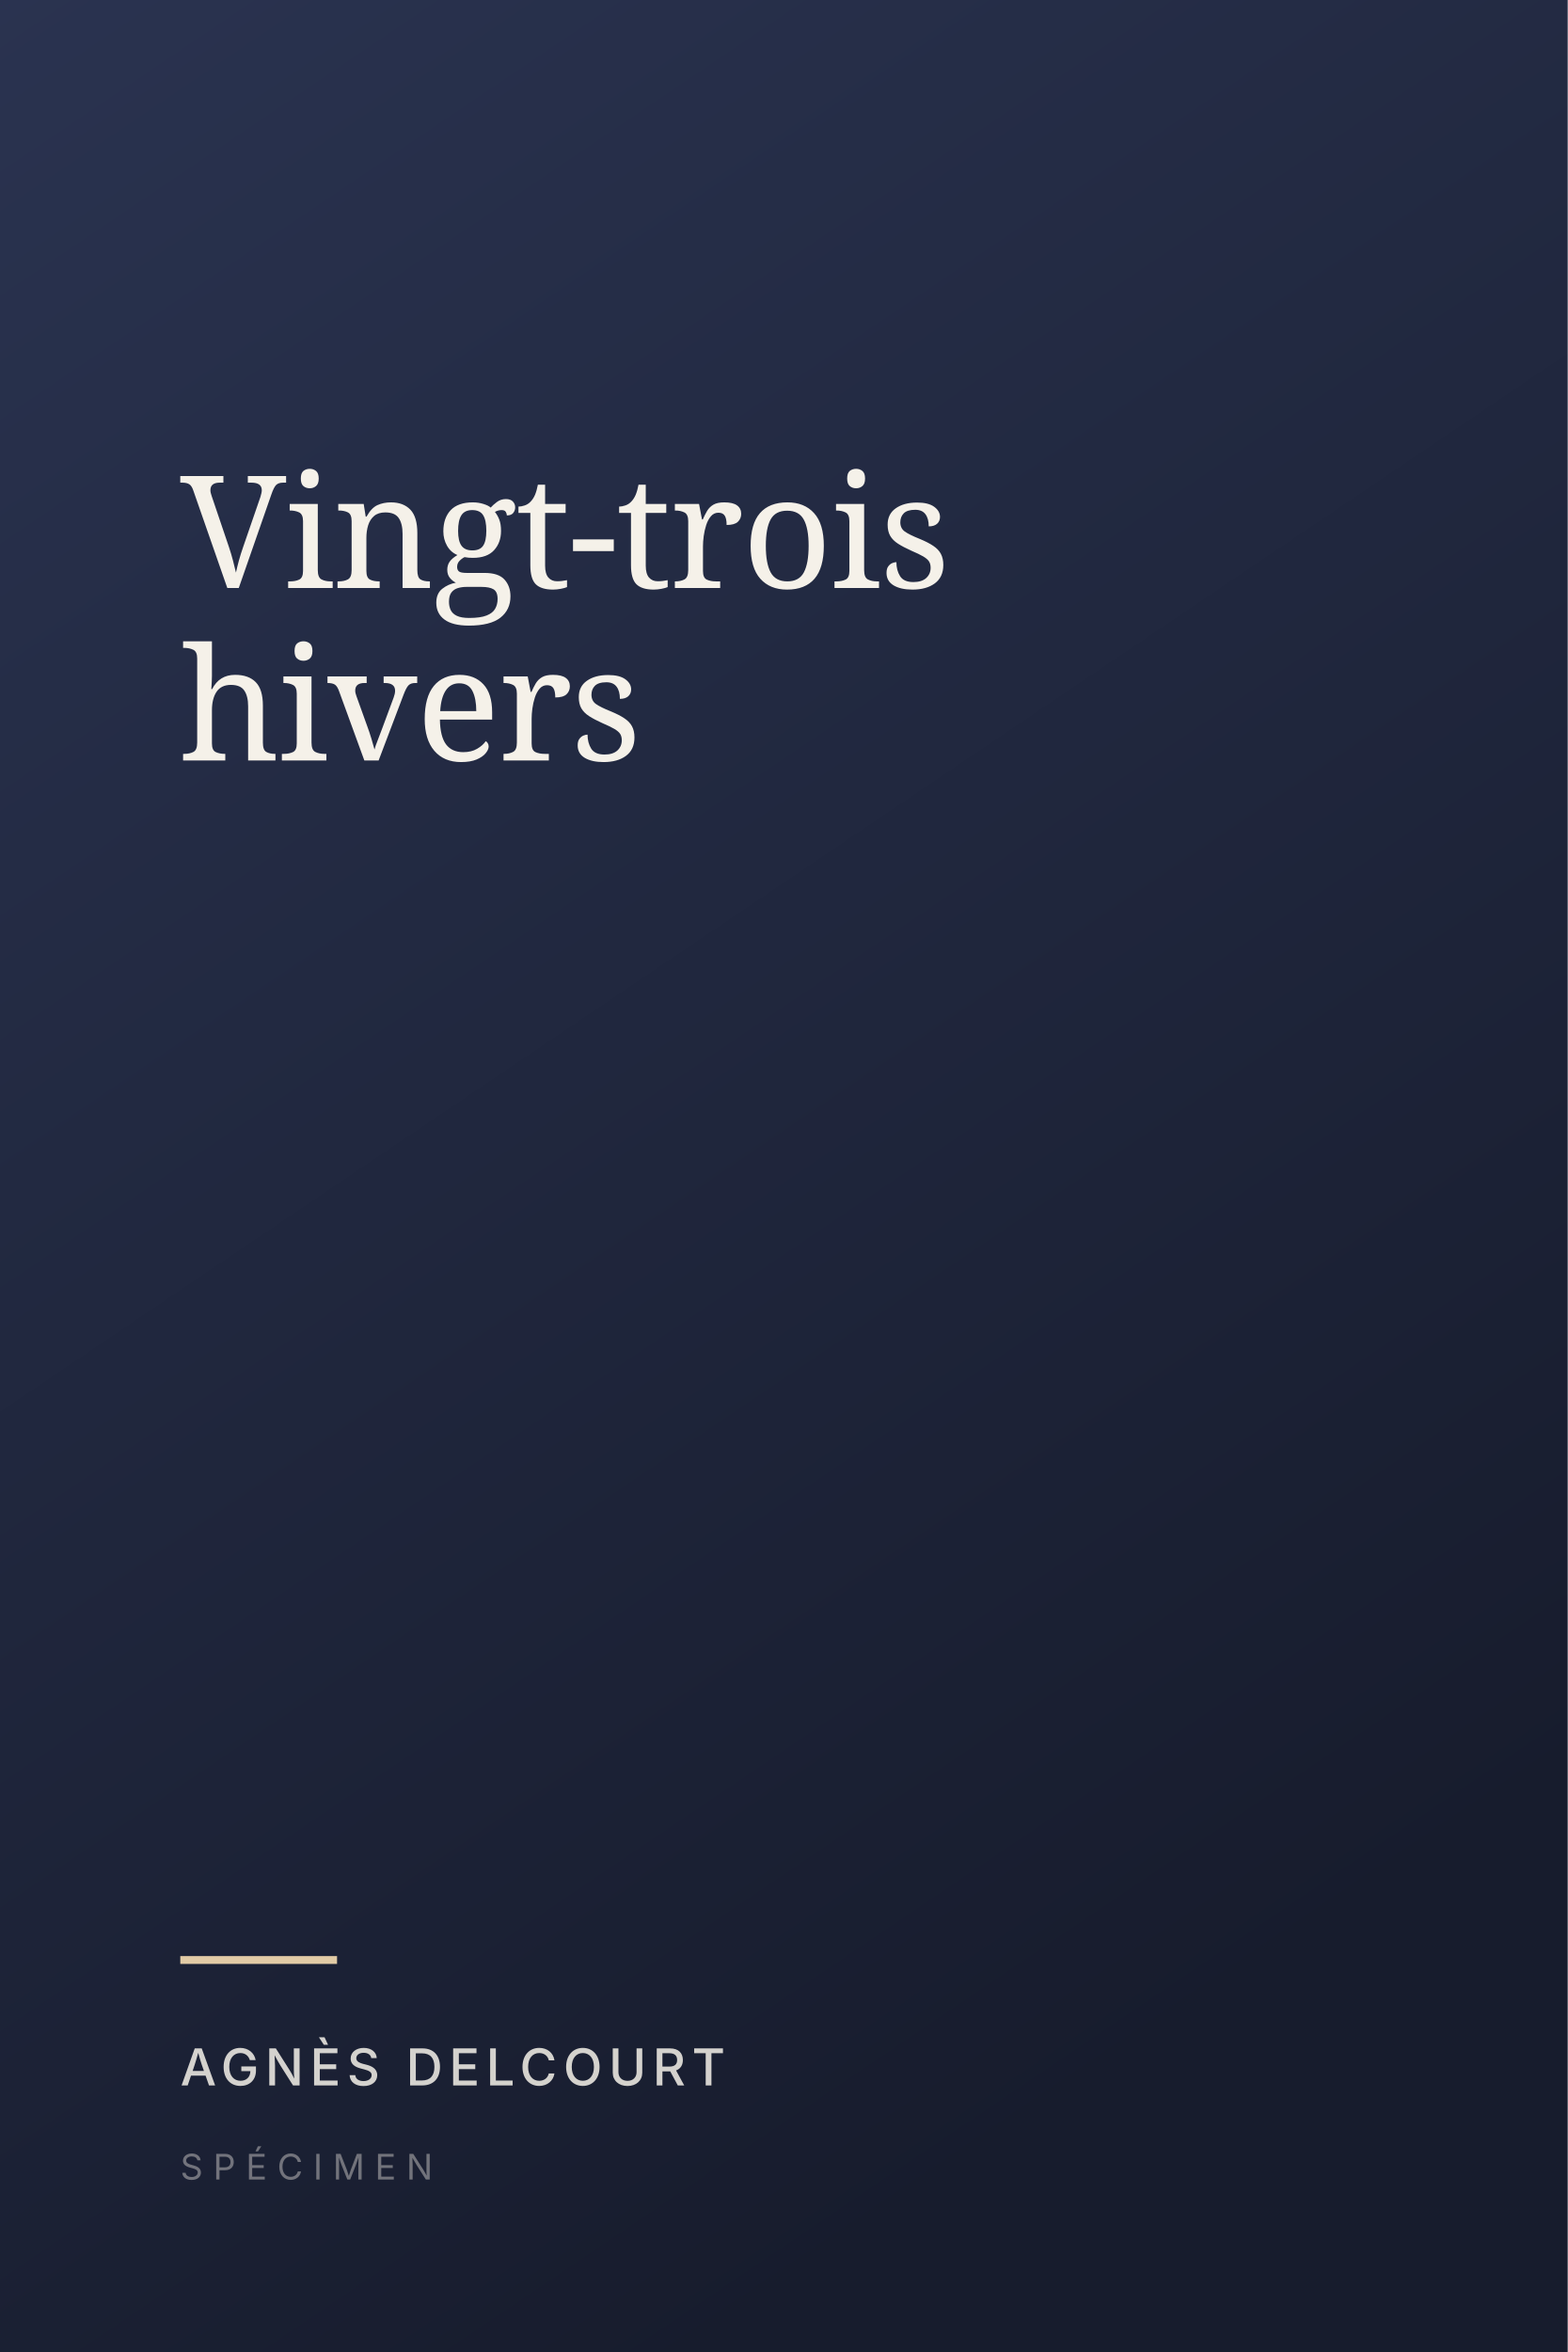
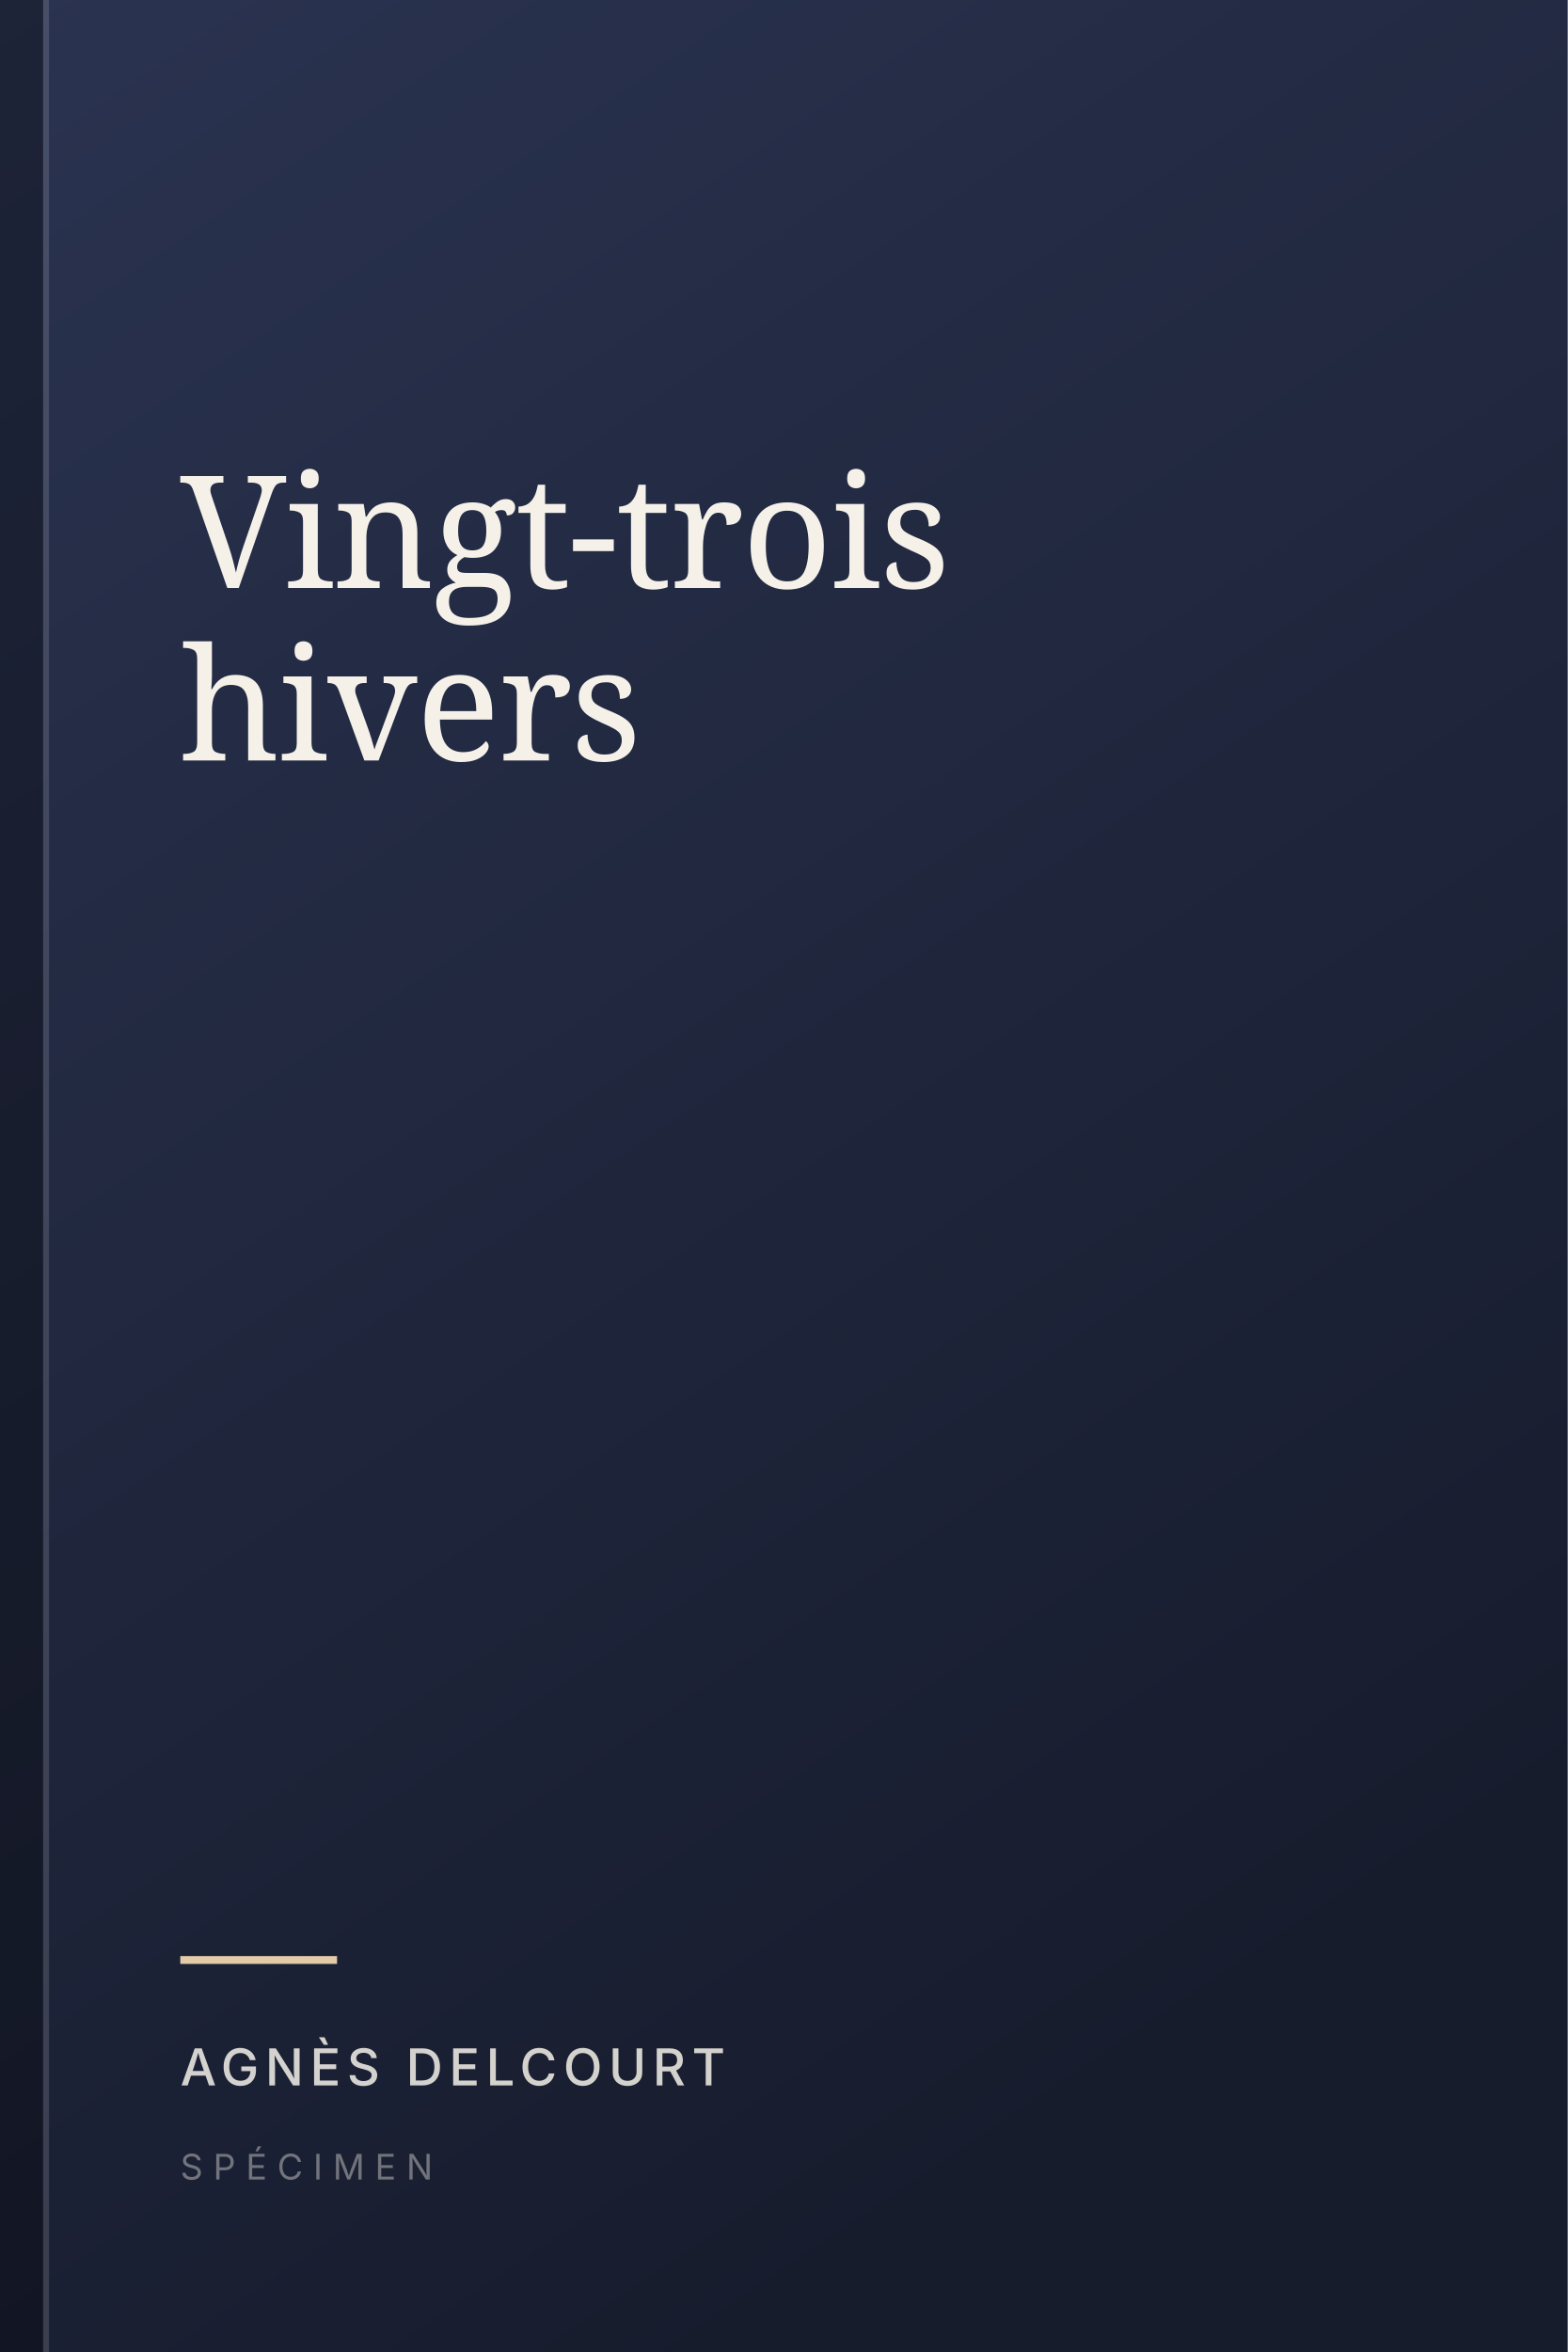
<svg xmlns="http://www.w3.org/2000/svg" viewBox="0 0 400 600" role="img" aria-hidden="true">
  <defs>
    <linearGradient id="fond" x1="0" y1="0" x2="0.45" y2="1">
      <stop offset="0%" stop-color="#2a3350" />
      <stop offset="100%" stop-color="#171c2d" />
    </linearGradient>
  </defs>
  <rect width="400" height="600" fill="url(#fond)" />
+   <rect x="0" y="0" width="11" height="600" fill="#000" opacity="0.30" />
+   <rect x="11" y="0" width="1.5" height="600" fill="#fff" opacity="0.14" />
  <text x="46" y="150" font-family="'Cormorant Garamond', Georgia, serif" font-size="40" font-weight="400" fill="#f5f1e9" letter-spacing="-0.4">
    <tspan x="46" dy="0">Vingt-trois</tspan>
    <tspan x="46" dy="44">hivers</tspan>
  </text>
  <line x1="46" y1="500" x2="86" y2="500" stroke="#e2cba6" stroke-width="2" />
  <text x="46" y="532" font-family="'Inter', system-ui, sans-serif" font-size="13" font-weight="500" letter-spacing="1.6" fill="#f5f1e9" opacity="0.85">AGNÈS DELCOURT</text>
  <text x="46" y="556" font-family="'Inter', system-ui, sans-serif" font-size="9" letter-spacing="2.6" fill="#f5f1e9" opacity="0.4">SPÉCIMEN</text>
</svg>
